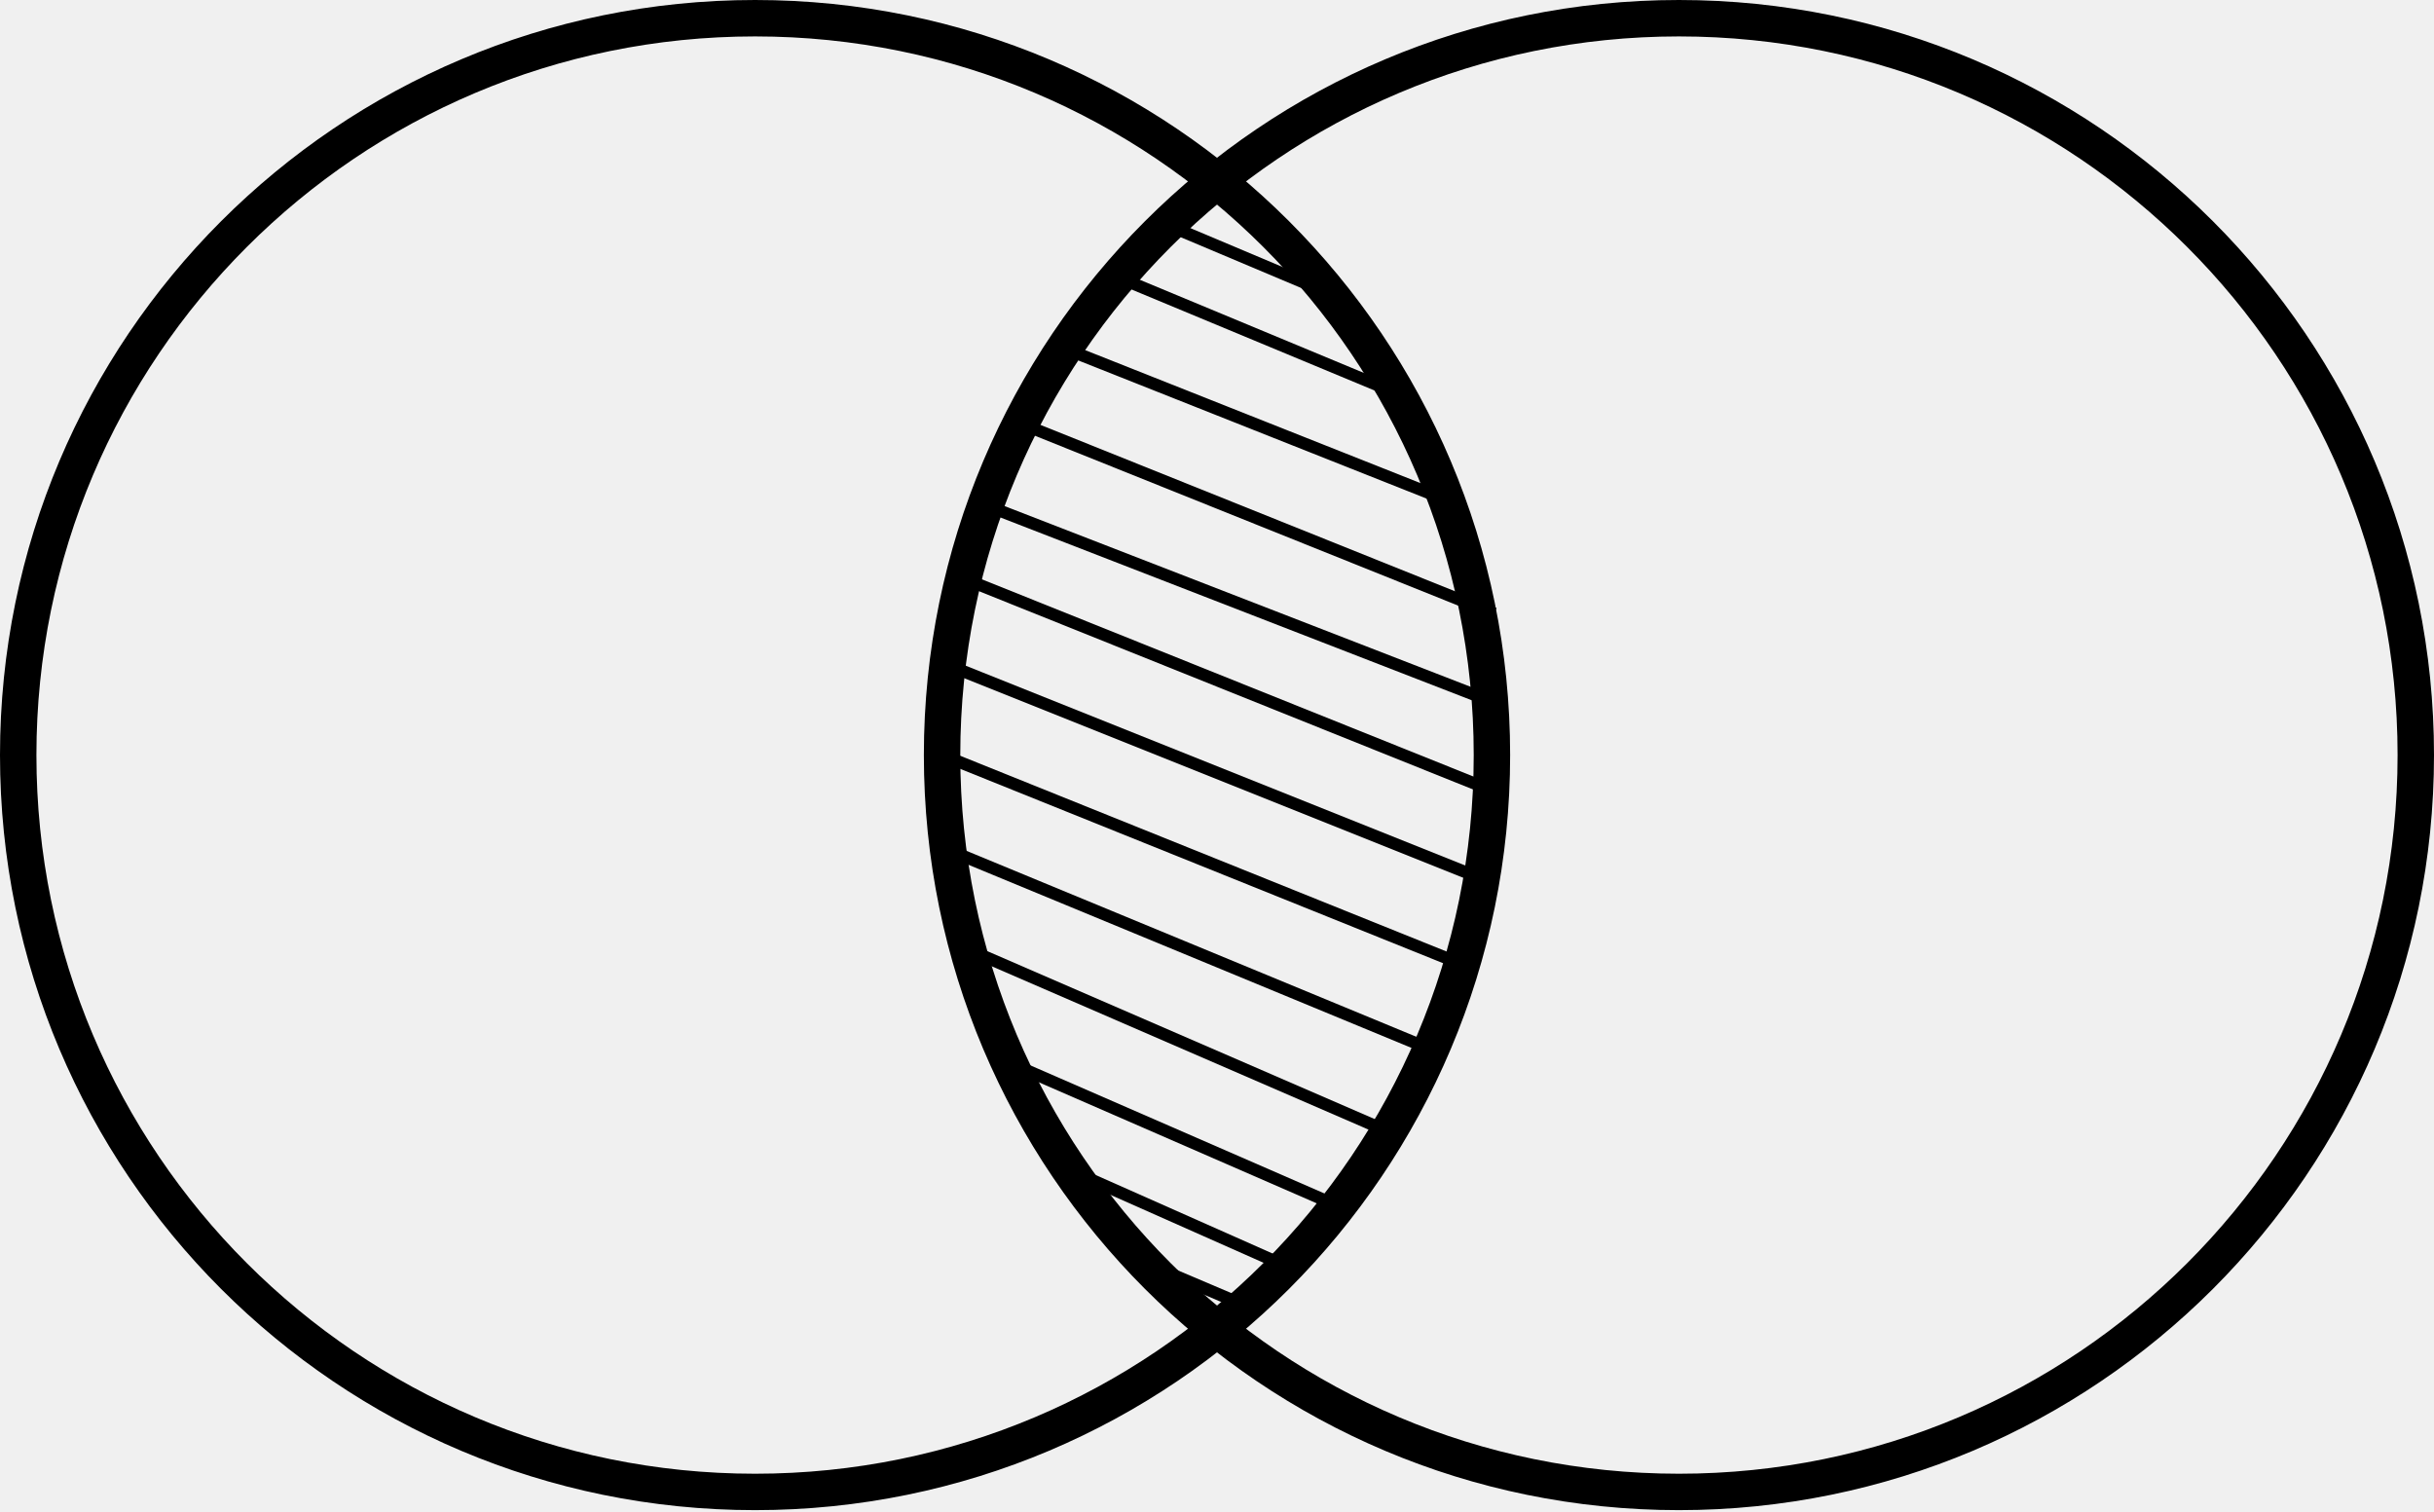
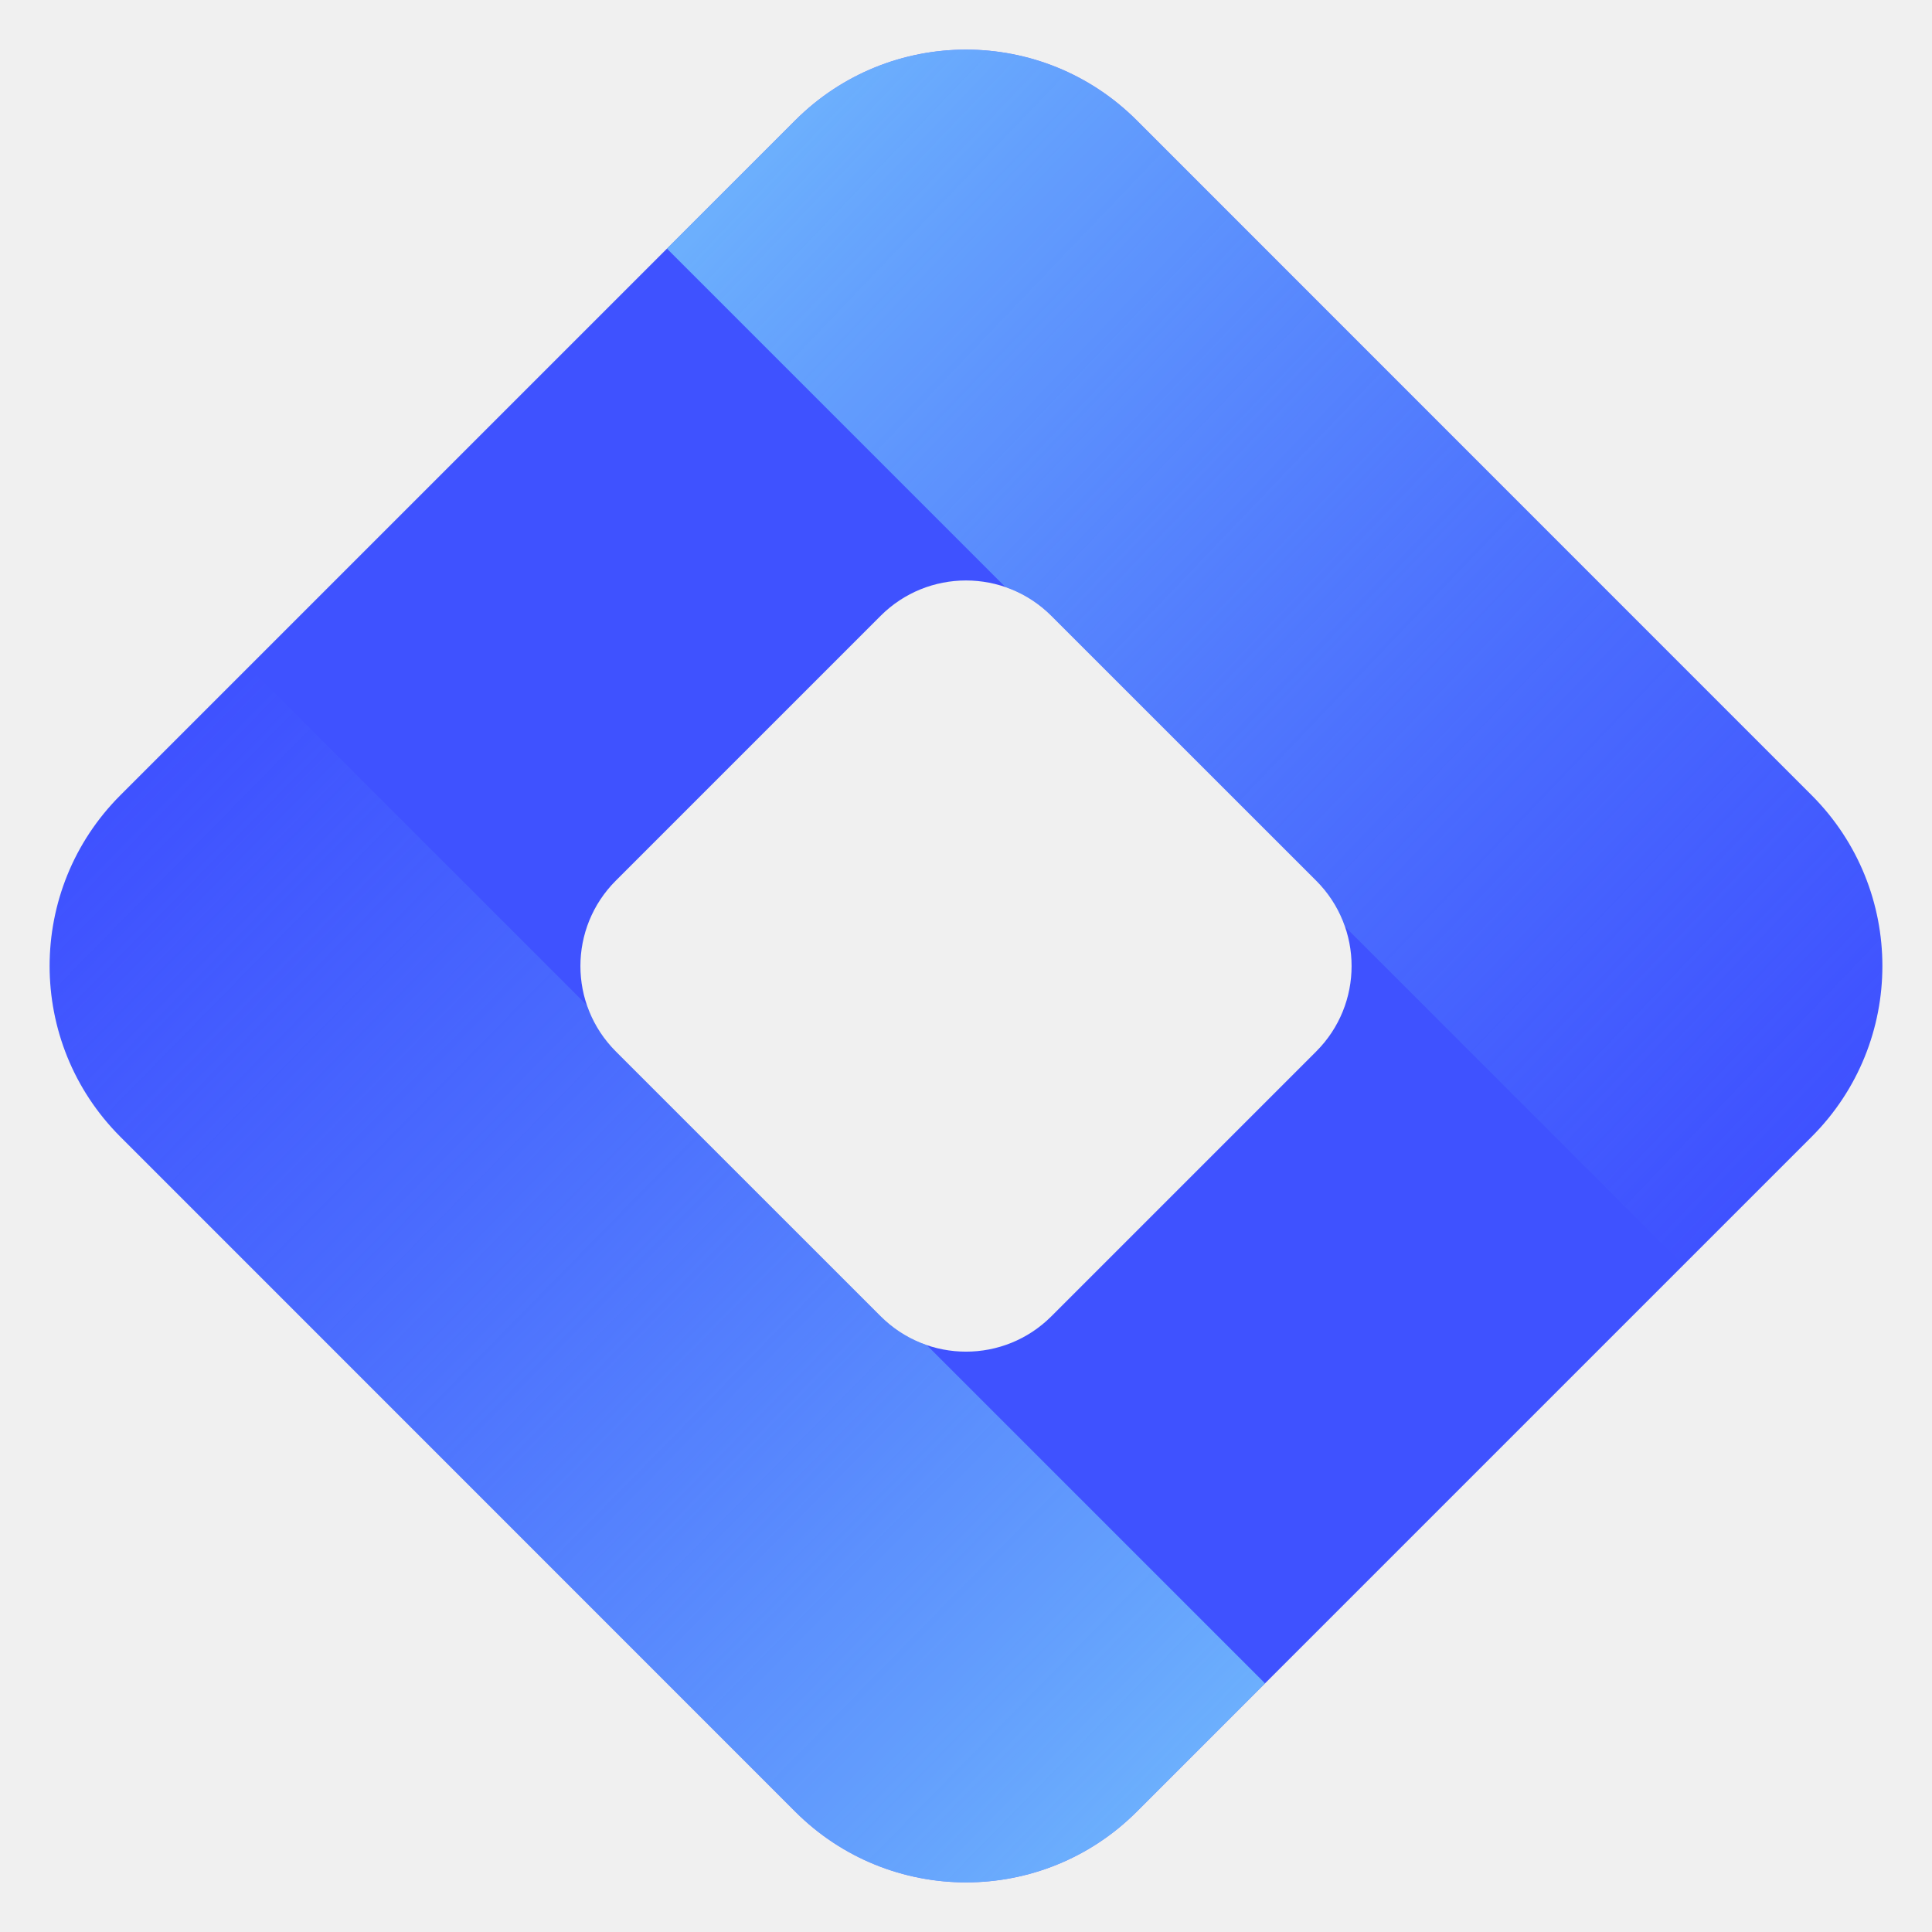
- <svg xmlns="http://www.w3.org/2000/svg" width="401" height="249" viewBox="0 0 401 249" fill="none">
-   <g clip-path="url(#clip0_131_20)">
-     <circle cx="124.397" cy="124.397" r="121.397" stroke="black" stroke-width="6" />
-     <circle cx="276.603" cy="124.397" r="121.397" stroke="black" stroke-width="6" />
-     <line x1="191.664" y1="36.791" x2="219.338" y2="48.457" stroke="black" stroke-width="2" />
-     <line x1="184.334" y1="45.742" x2="232.627" y2="65.819" stroke="black" stroke-width="2" />
-     <line x1="175.365" y1="57.403" x2="239.666" y2="82.906" stroke="black" stroke-width="2" />
-     <line x1="166.416" y1="69.07" x2="246.182" y2="101.085" stroke="black" stroke-width="2" />
-     <line x1="161.521" y1="82.903" x2="246.171" y2="115.732" stroke="black" stroke-width="2" />
-     <line x1="158.276" y1="95.116" x2="244.825" y2="129.844" stroke="black" stroke-width="2" />
-     <line x1="156.647" y1="109.767" x2="244.824" y2="145.037" stroke="black" stroke-width="2" />
-     <line x1="153.936" y1="123.876" x2="241.57" y2="159.147" stroke="black" stroke-width="2" />
-     <line x1="153.945" y1="139.073" x2="235.339" y2="172.716" stroke="black" stroke-width="2" />
-     <line x1="158.302" y1="155.901" x2="229.657" y2="186.831" stroke="black" stroke-width="2" />
-     <line x1="166.443" y1="175.165" x2="221.248" y2="199.041" stroke="black" stroke-width="2" />
-     <line x1="173.232" y1="191.447" x2="214.2" y2="209.625" stroke="black" stroke-width="2" />
-     <line x1="186.511" y1="207.176" x2="206.317" y2="215.587" stroke="black" stroke-width="2" />
+ <svg xmlns="http://www.w3.org/2000/svg" width="32" height="32">
+   <defs>
+     <linearGradient x1="89.722%" y1="94.215%" x2="5.232%" y2="11.311%" id="a">
+       <stop stop-color="#7DD3FC" stop-opacity=".719" offset="0%" />
+       <stop stop-color="#60A5FA" stop-opacity="0" offset="100%" />
+     </linearGradient>
+     <linearGradient x1="9.982%" y1="6.86%" x2="95.229%" y2="88.366%" id="b">
+       <stop stop-color="#7DD3FC" stop-opacity=".719" offset="0%" />
+       <stop stop-color="#60A5FA" stop-opacity="0" offset="100%" />
+     </linearGradient>
+   </defs>
+   <g fill="none" fill-rule="evenodd">
+     <path d="m18.828 1.993 11.179 11.179a4 4 0 0 1 0 5.656L18.828 30.007a4 4 0 0 1-5.656 0L1.993 18.828a4 4 0 0 1 0-5.656L13.172 1.993a4 4 0 0 1 5.656 0ZM17.414 10.2a2 2 0 0 0-2.828 0l-4.387 4.387a2 2 0 0 0 0 2.828l4.387 4.387a2 2 0 0 0 2.828 0l4.387-4.387a2 2 0 0 0 0-2.828l-4.387-4.387Z" fill="#3F52FF" />
+     <path d="m20.953 27.882-2.125 2.125a4 4 0 0 1-5.656 0L1.993 18.828a4 4 0 0 1 0-5.656l2.125-2.125 5.604 5.604c.095.279.255.54.477.763l4.387 4.387c.222.222.484.382.763.477l5.604 5.604Z" fill="url(#a)" />
+     <path d="m27.882 20.953-5.604-5.604a1.992 1.992 0 0 0-.477-.763l-4.387-4.387a1.992 1.992 0 0 0-.763-.477l-5.604-5.604 2.125-2.125a4 4 0 0 1 5.656 0l11.179 11.179a4 4 0 0 1 0 5.656l-2.125 2.125Z" fill="url(#b)" />
  </g>
-   <defs>
-     <clipPath id="clip0_131_20">
-       <rect width="401" height="248.794" fill="white" />
-     </clipPath>
-   </defs>
</svg>
